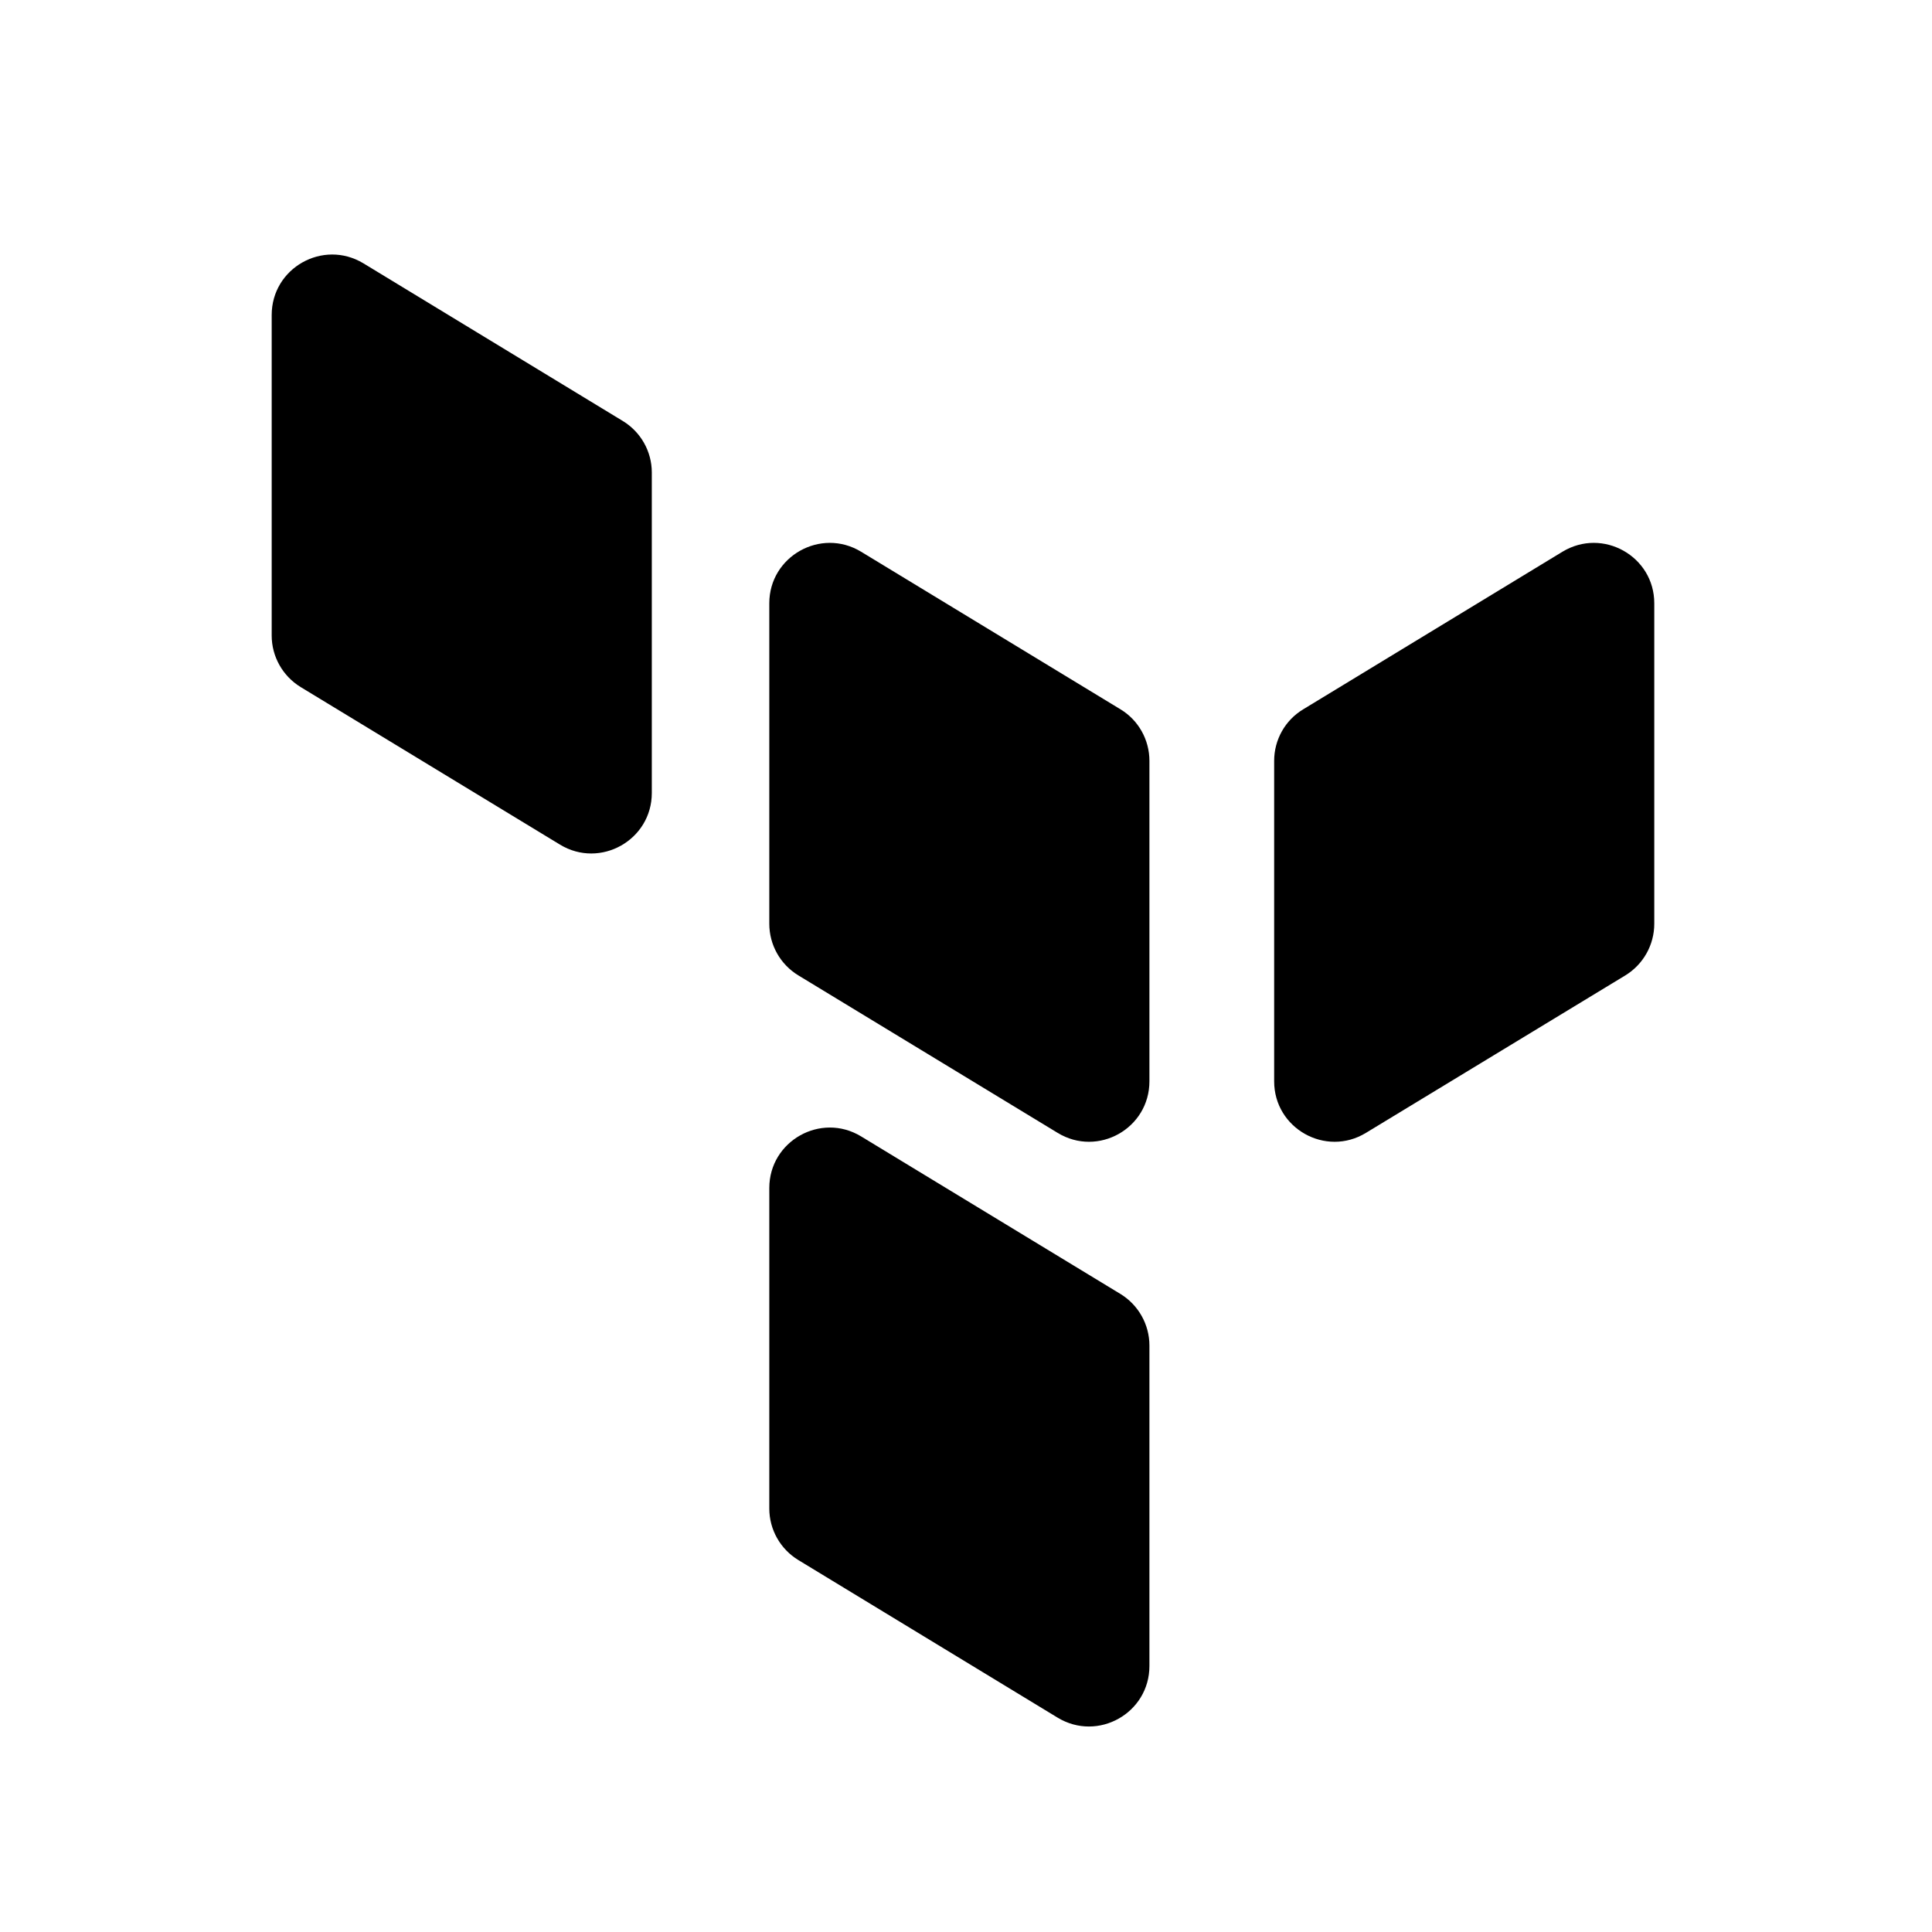
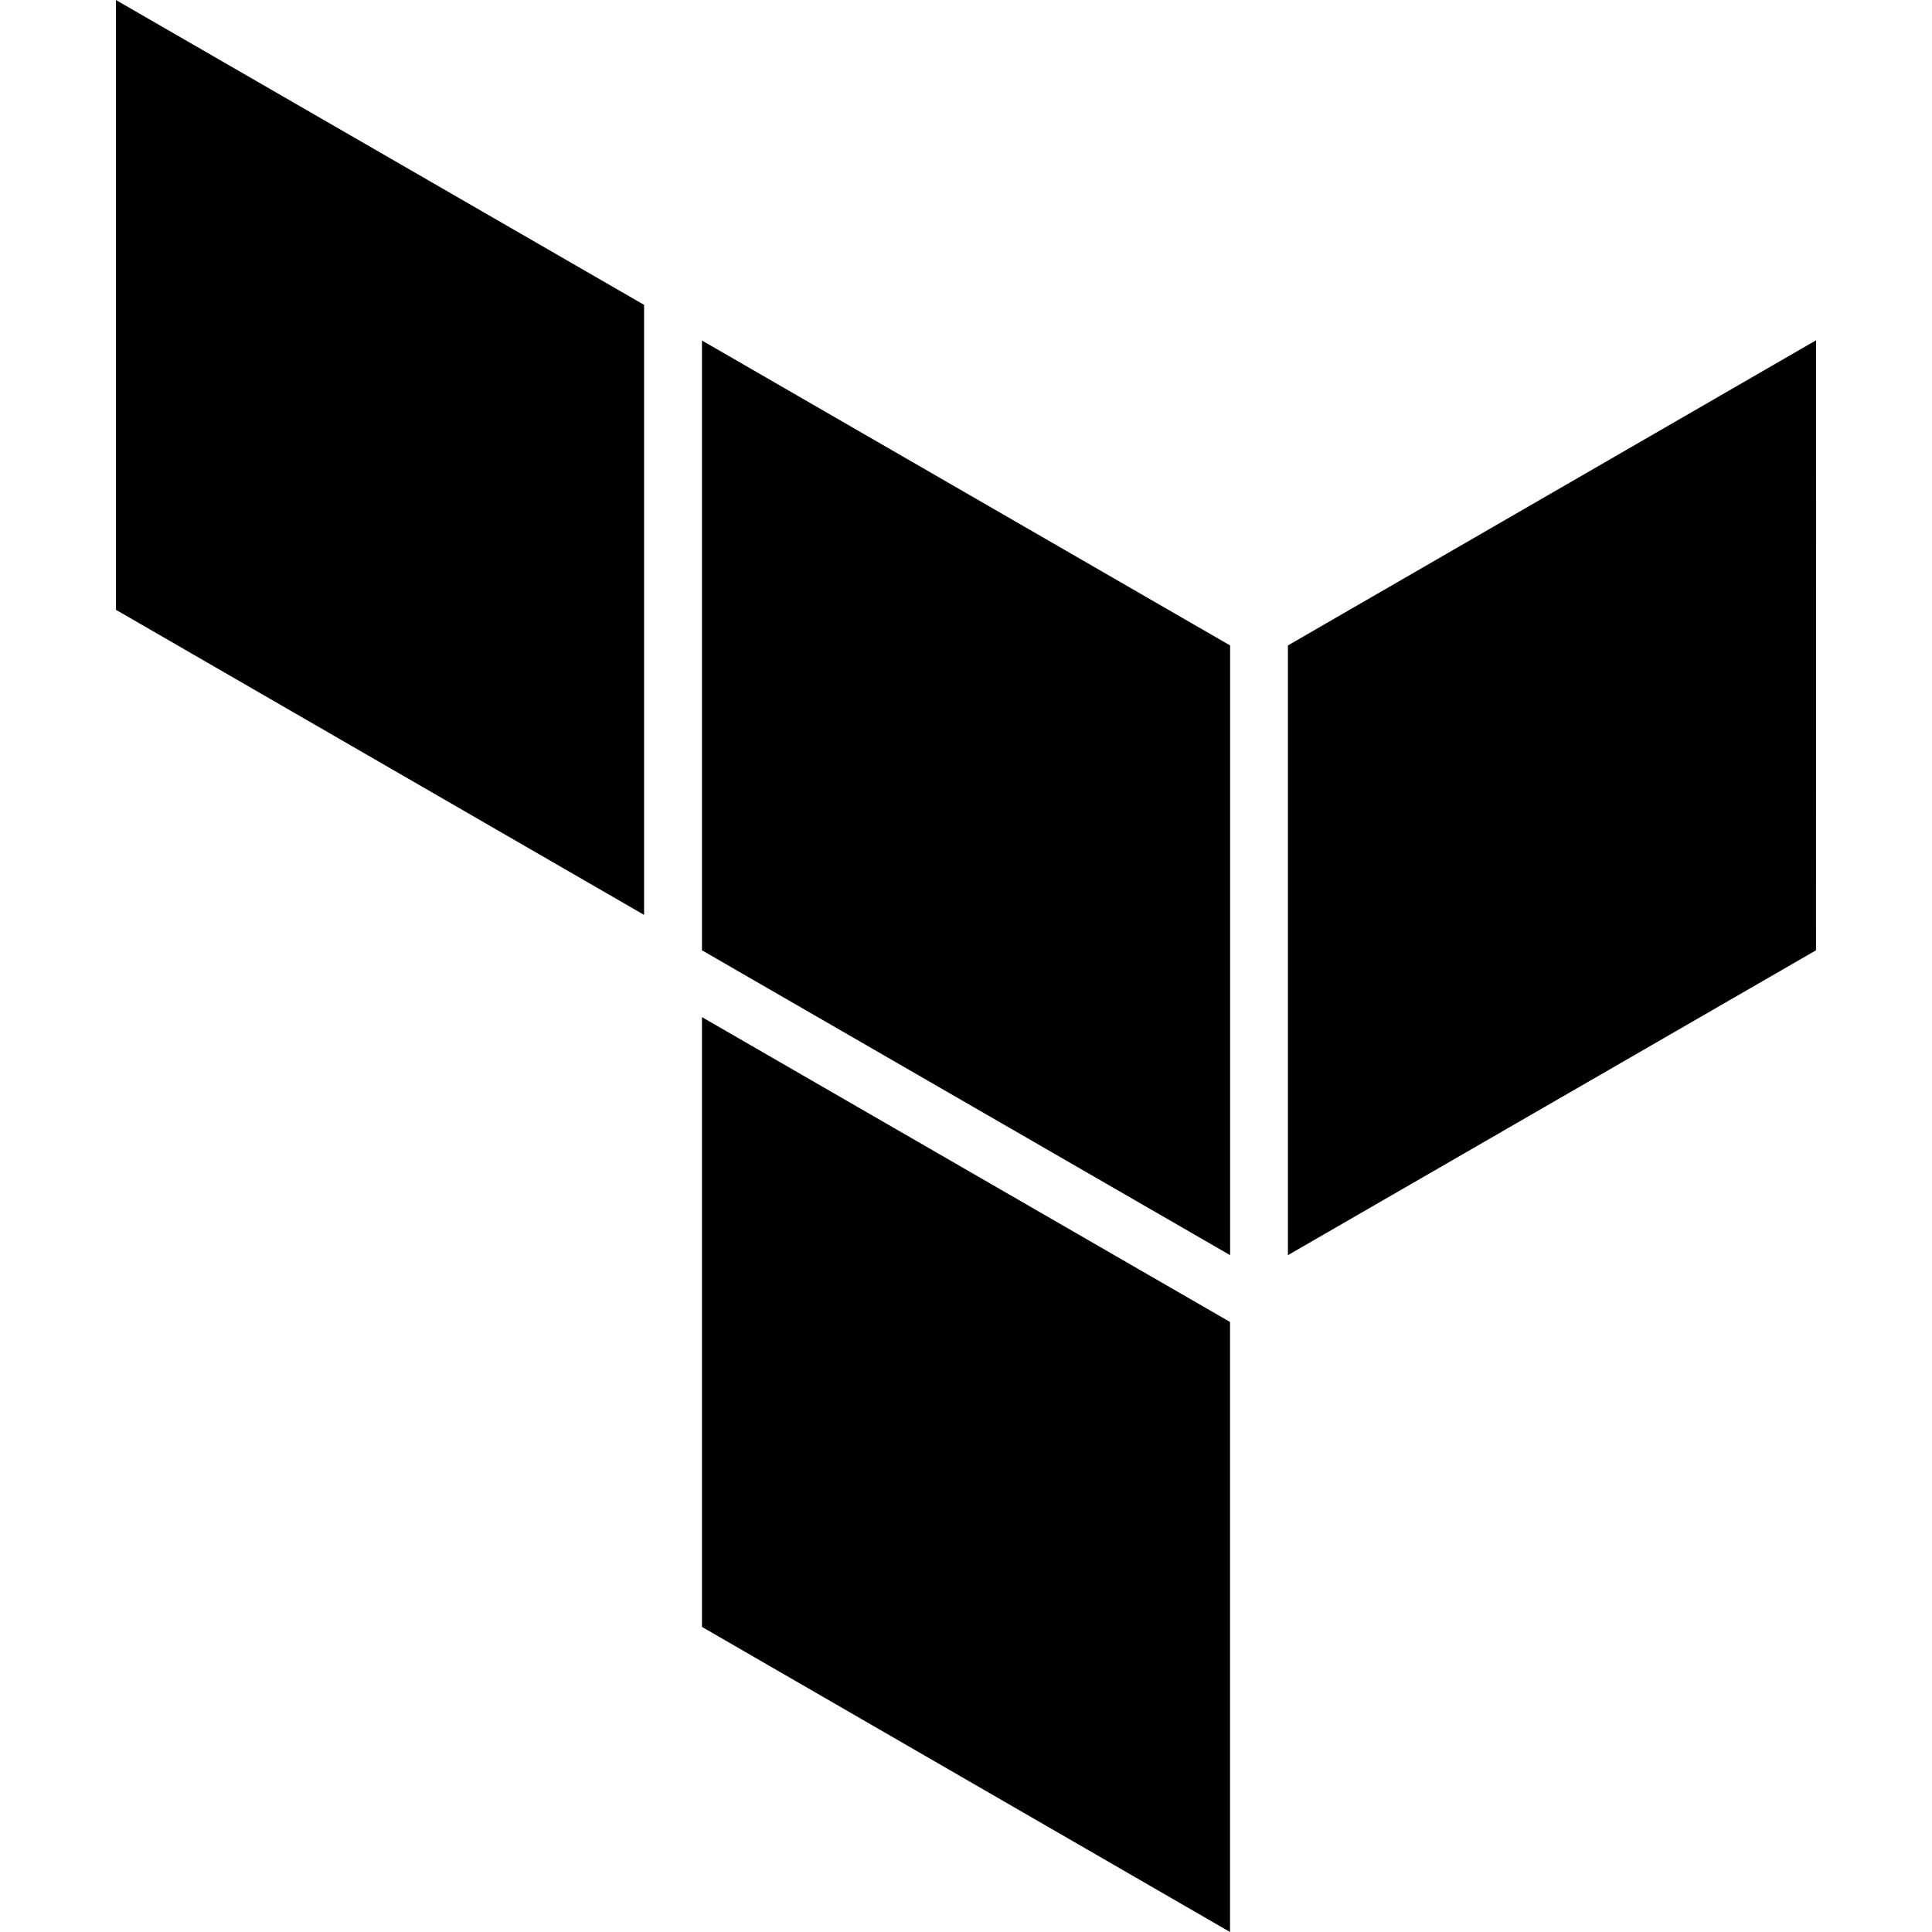
- <svg xmlns="http://www.w3.org/2000/svg" width="16" height="16" viewBox="0 0 16 16" fill="none">
-   <path fill-rule="evenodd" clip-rule="evenodd" d="M2.25 2.609C2.25 2.219 2.676 1.979 3.01 2.181L5.157 3.486C5.307 3.577 5.398 3.739 5.398 3.913V6.567C5.398 6.957 4.971 7.197 4.638 6.995L2.49 5.69C2.341 5.599 2.25 5.437 2.25 5.263V2.609Z" fill="black" />
-   <path fill-rule="evenodd" clip-rule="evenodd" d="M6.371 9.839C6.371 9.449 6.798 9.209 7.131 9.411L9.279 10.716C9.428 10.807 9.519 10.969 9.519 11.143V13.797C9.519 14.187 9.093 14.427 8.759 14.225L6.612 12.92C6.462 12.829 6.371 12.667 6.371 12.493V9.839Z" fill="black" />
-   <path fill-rule="evenodd" clip-rule="evenodd" d="M6.371 4.996C6.371 4.607 6.798 4.367 7.131 4.569L9.279 5.874C9.428 5.964 9.519 6.126 9.519 6.301V8.955C9.519 9.345 9.093 9.585 8.759 9.382L6.612 8.078C6.462 7.987 6.371 7.825 6.371 7.65V4.996Z" fill="black" />
-   <path fill-rule="evenodd" clip-rule="evenodd" d="M13.7 4.996C13.7 4.607 13.274 4.367 12.94 4.569L10.793 5.874C10.643 5.964 10.552 6.126 10.552 6.301V8.955C10.552 9.345 10.979 9.585 11.312 9.382L13.46 8.078C13.609 7.987 13.7 7.825 13.7 7.65V4.996Z" fill="black" />
+ <svg xmlns="http://www.w3.org/2000/svg" width="16" height="16" viewBox="0 0 24 24" fill="none">
+   <path fill="black" d="M1.44 0v7.575l6.561 3.79V3.787zm21.12 4.227l-6.561 3.791v7.574l6.56-3.787zM8.72 4.23v7.575l6.561 3.787V8.018zm0 8.405v7.575L15.28 24v-7.578z" />
</svg>
